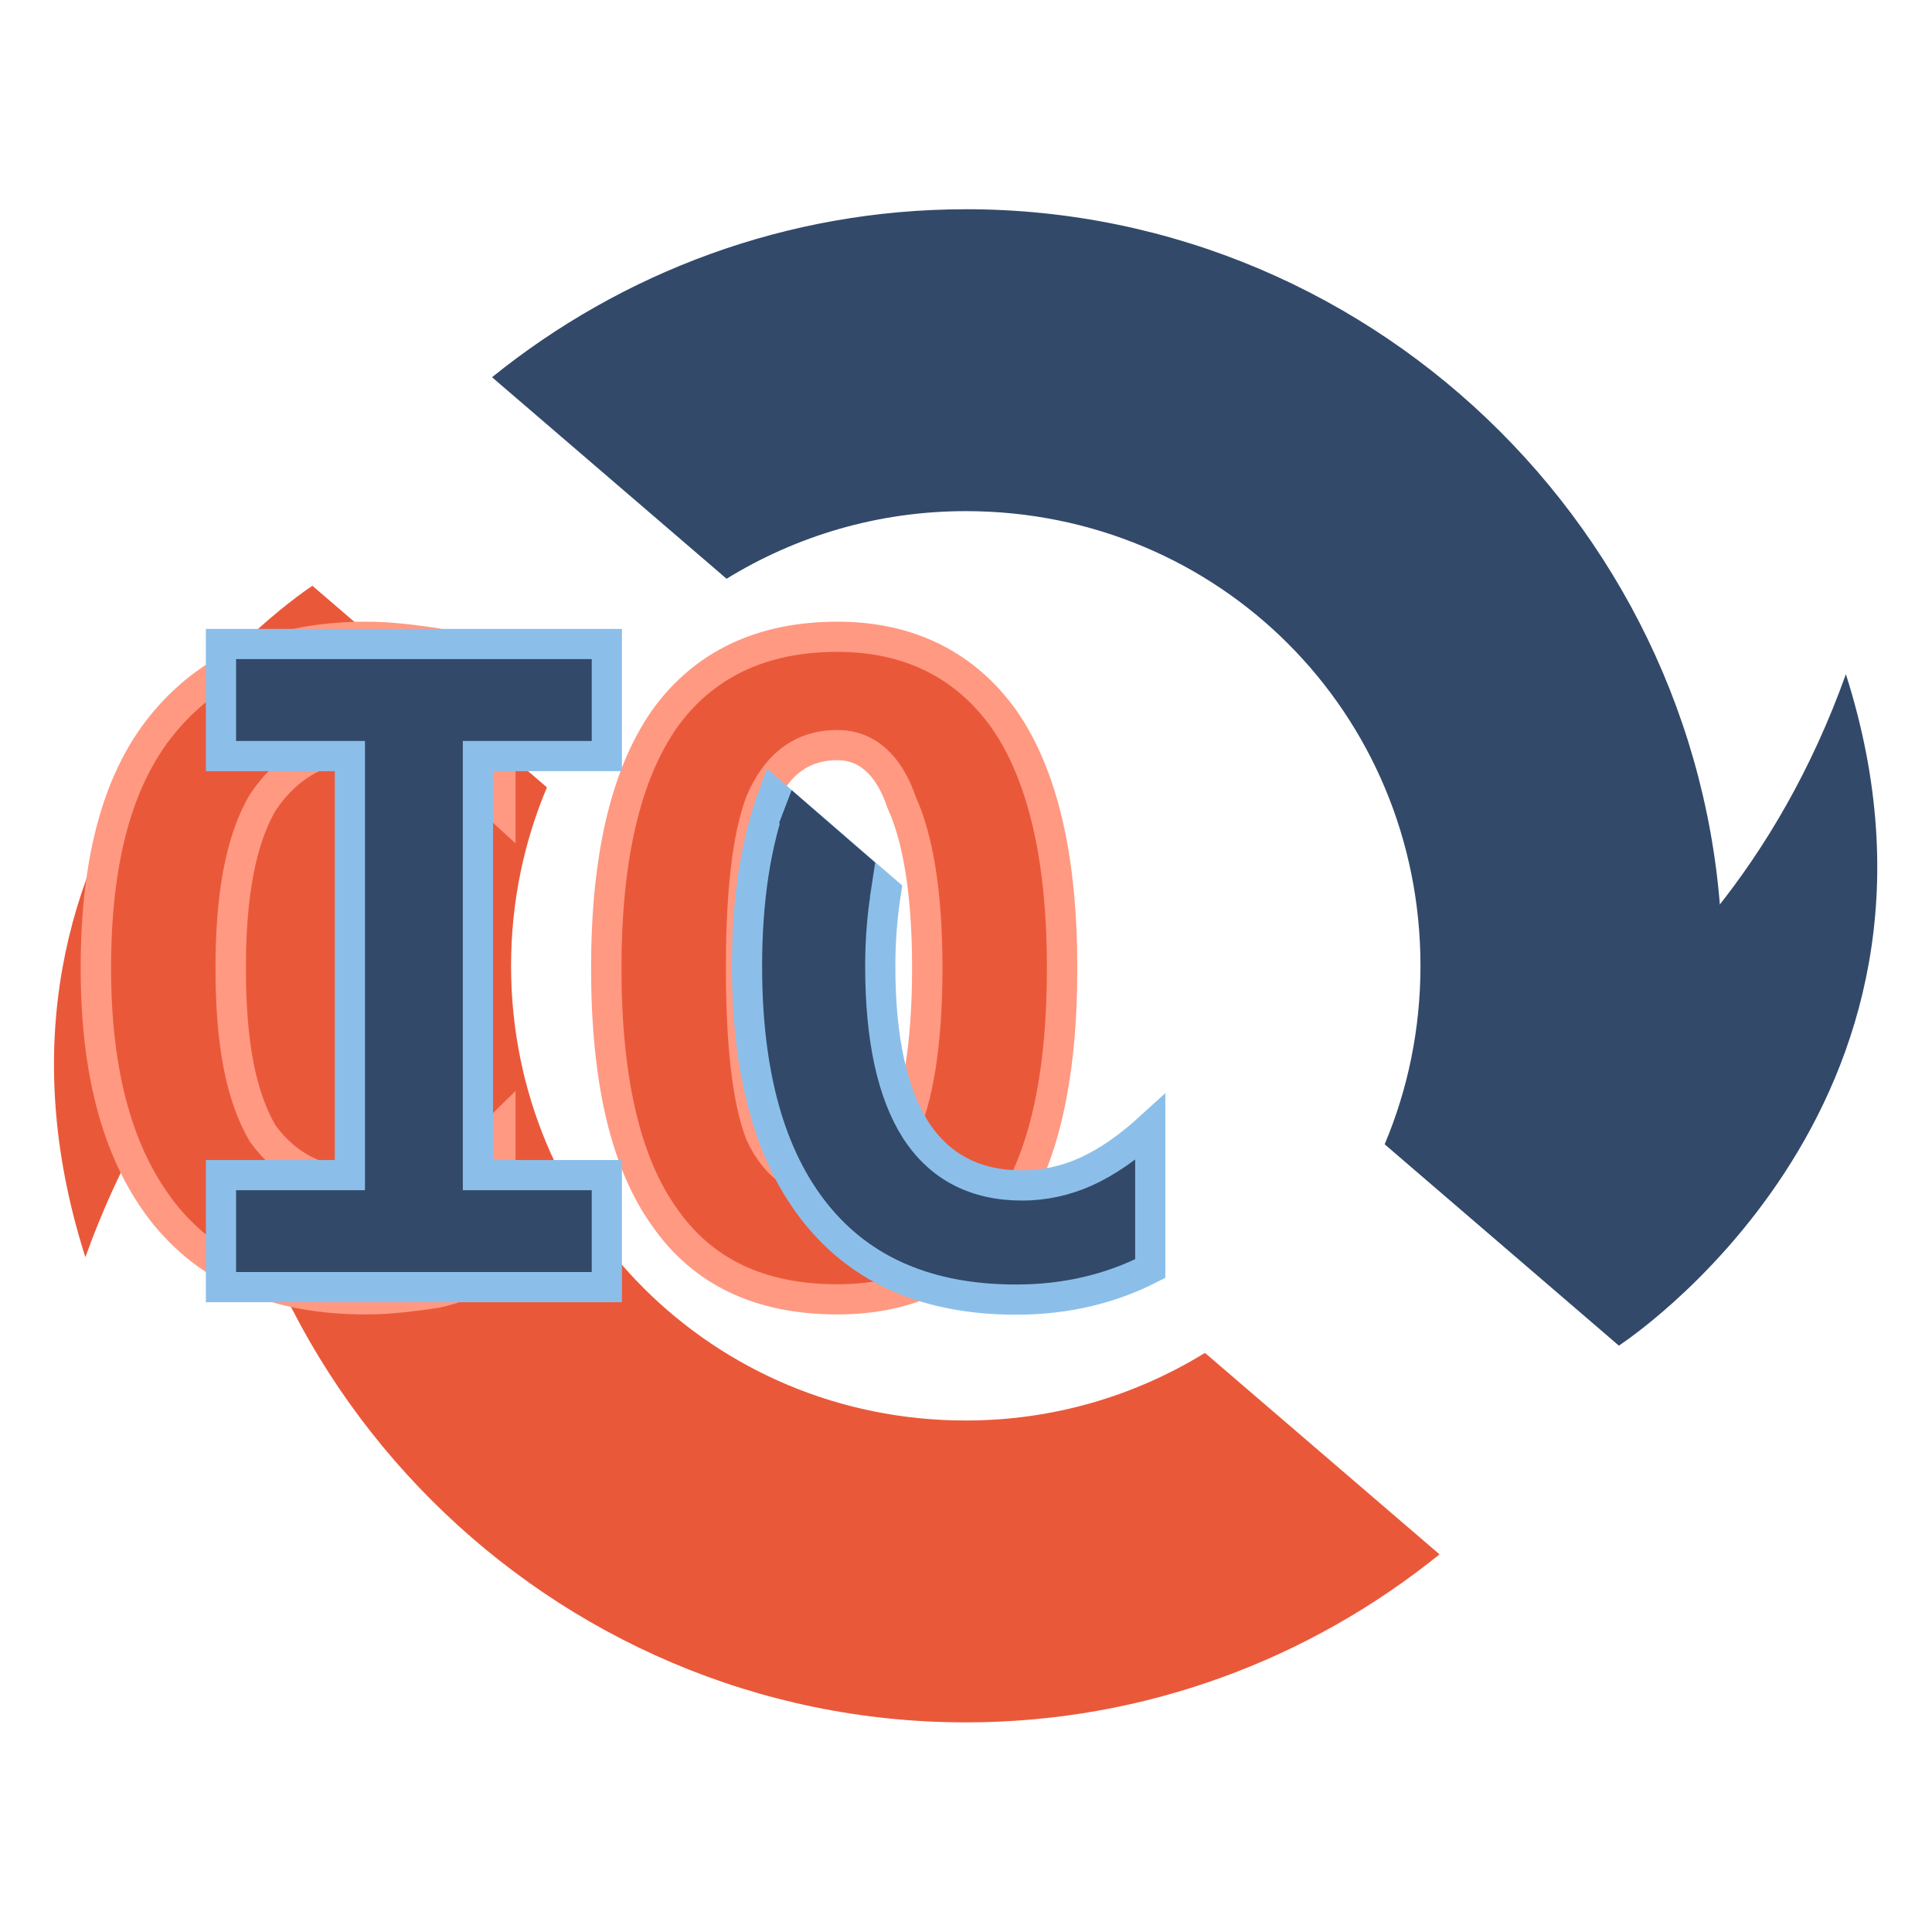
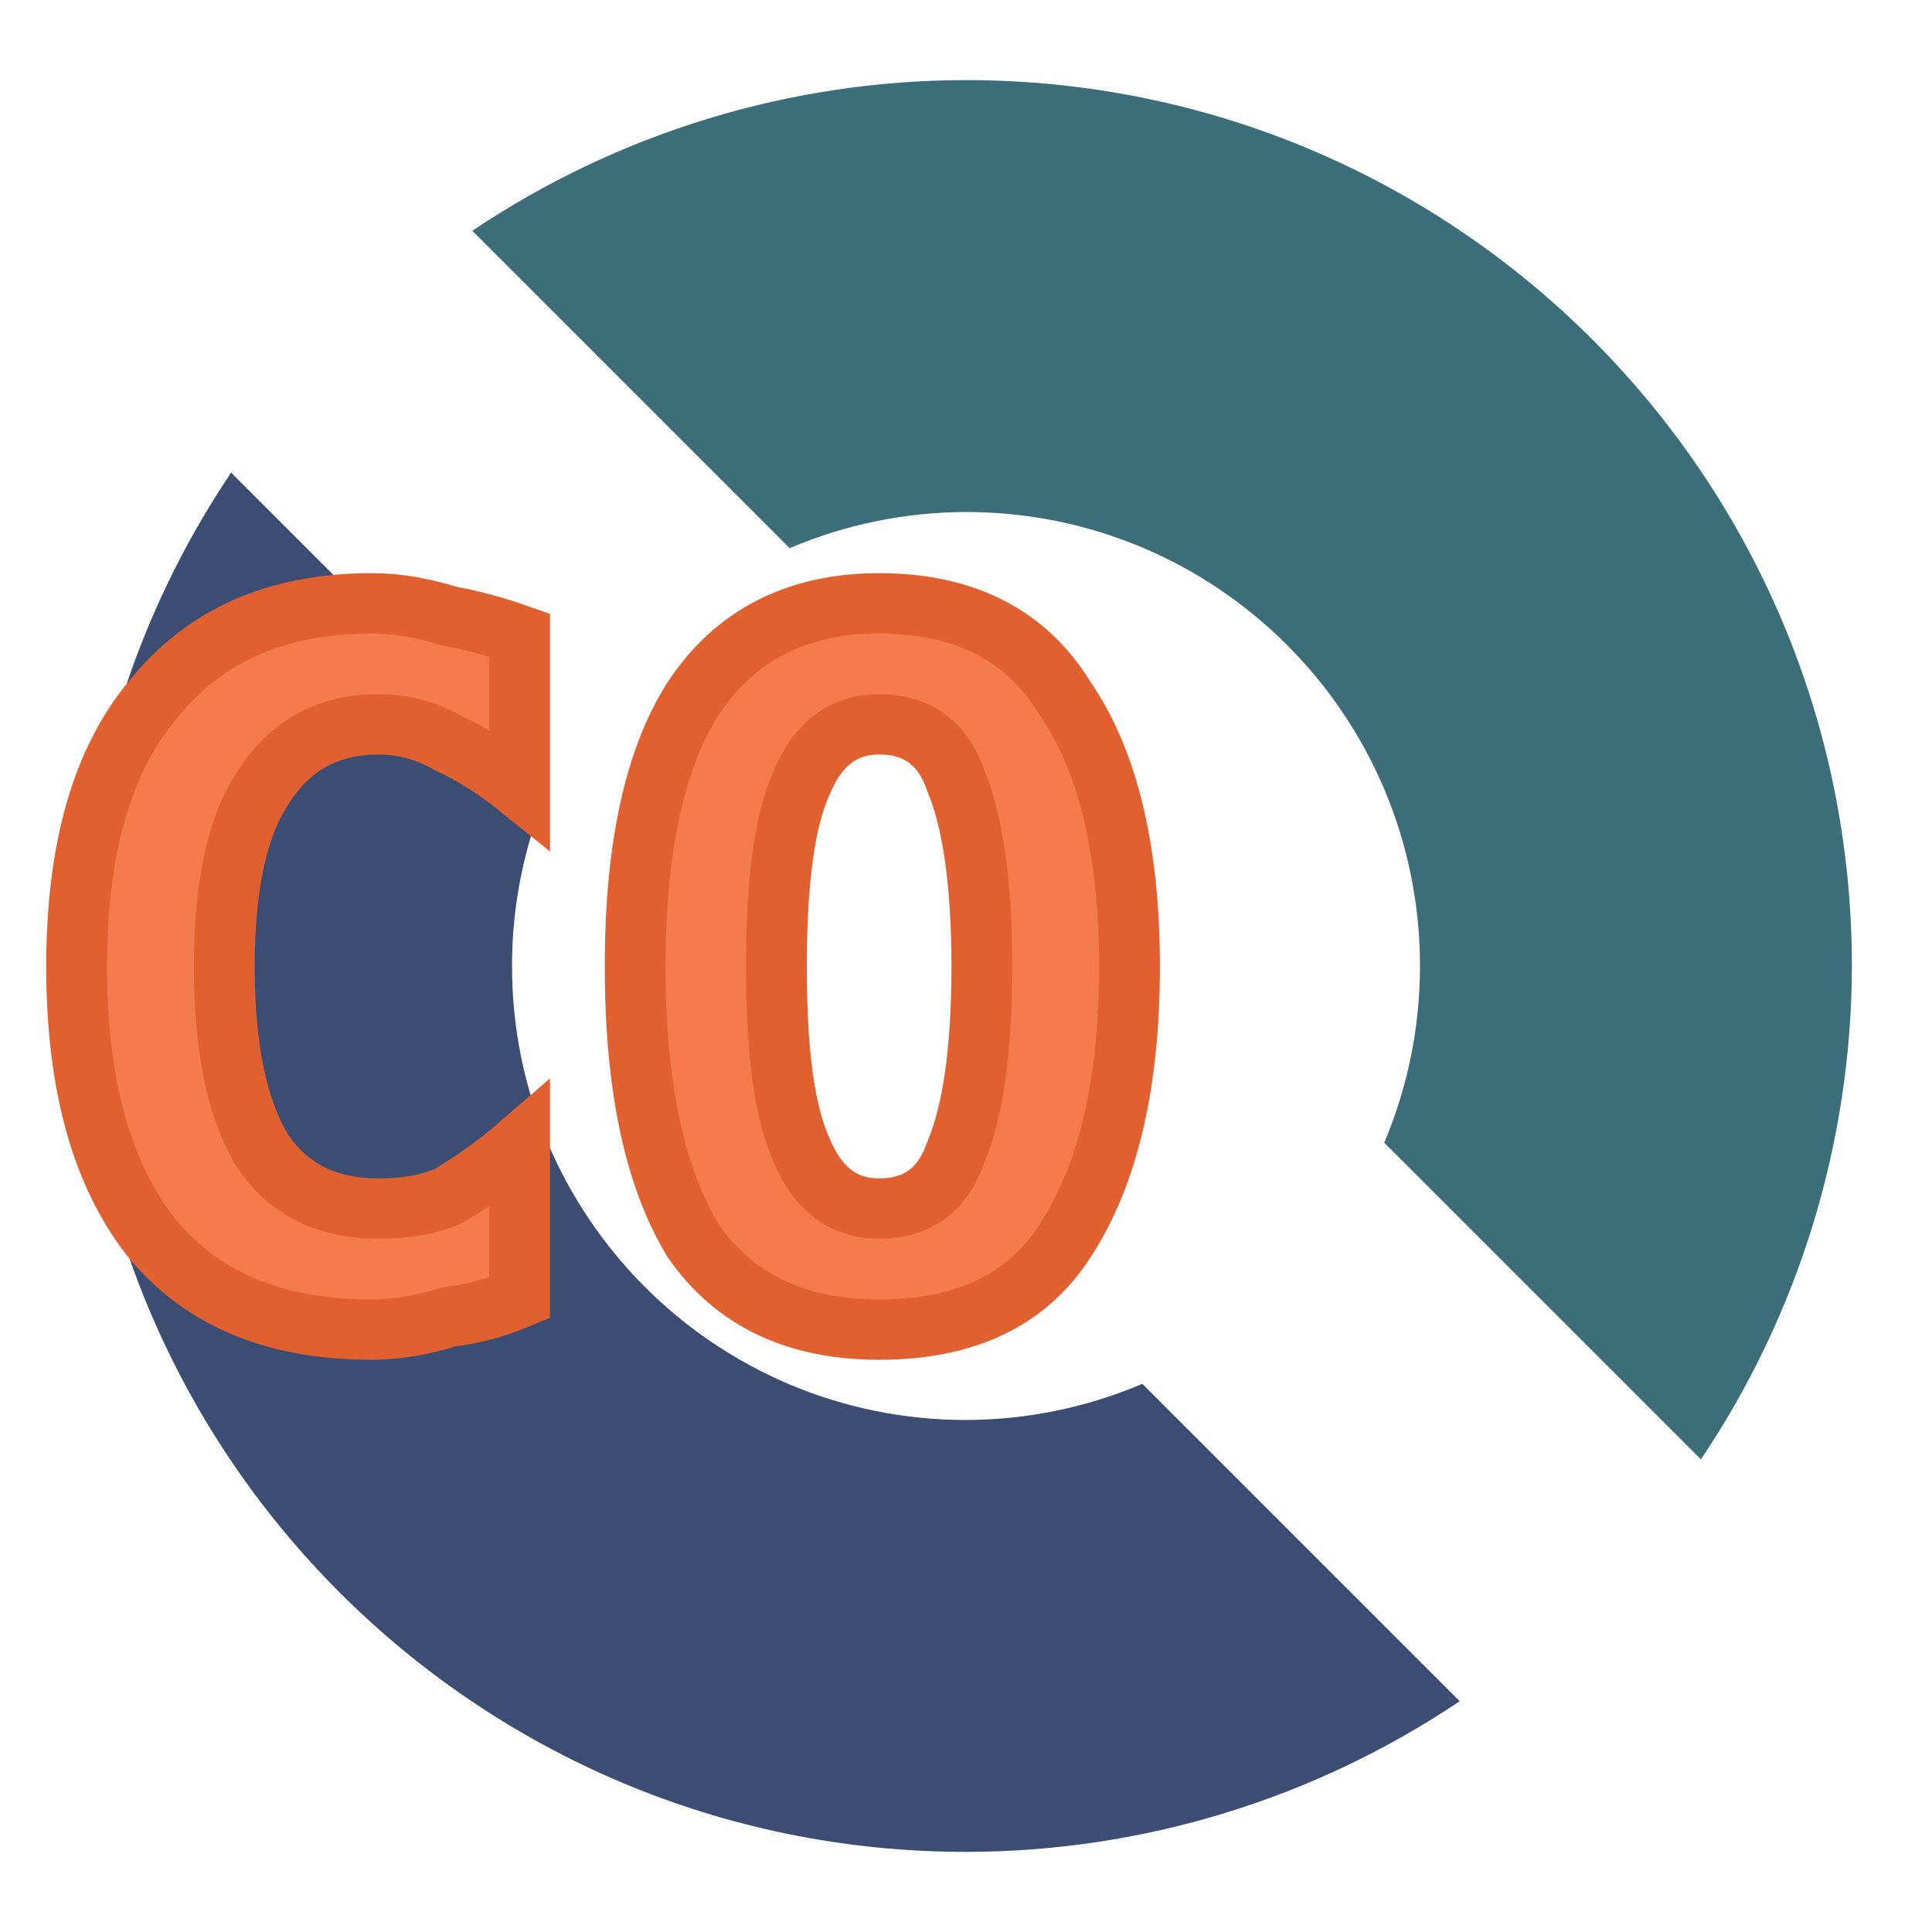
<svg xmlns="http://www.w3.org/2000/svg" width="64" height="64" viewBox="0 0 4 4" version="1.1" id="svg8">
  <defs id="defs2" />
-   <g id="layer3" style="display:inline">
+   <g id="layer3" style="display:none">
    <g id="g929" transform="translate(1.198719,0.8628773)">
      <path style="fill:none;stroke:#ea583a;stroke-width:0.625;stroke-linecap:butt;stroke-linejoin:bevel;stroke-miterlimit:4;stroke-dasharray:none;stroke-opacity:1" d="M 6.466,3.309 C 5.426,4.29 3.808,3.335 4.289,1.939 L 3.692,2.569" id="use822-1" />
      <path id="path820-2" d="M 4.856,0.215 C 5.896,-0.766 7.514,0.189 7.032,1.585 l 0.597,-0.63" style="fill:none;stroke:#32496a;stroke-width:0.625;stroke-linecap:butt;stroke-linejoin:bevel;stroke-miterlimit:4;stroke-dasharray:none;stroke-opacity:1" />
      <path style="color:#000000;font-style:normal;font-variant:normal;font-weight:normal;font-stretch:normal;font-size:medium;line-height:normal;font-family:sans-serif;font-variant-ligatures:normal;font-variant-position:normal;font-variant-caps:normal;font-variant-numeric:normal;font-variant-alternates:normal;font-feature-settings:normal;text-indent:0;text-align:start;text-decoration:none;text-decoration-line:none;text-decoration-style:solid;text-decoration-color:#000000;letter-spacing:normal;word-spacing:normal;text-transform:none;writing-mode:lr-tb;direction:ltr;text-orientation:mixed;dominant-baseline:auto;baseline-shift:baseline;text-anchor:start;white-space:normal;shape-padding:0;clip-rule:nonzero;display:inline;overflow:visible;visibility:visible;opacity:1;isolation:auto;mix-blend-mode:normal;color-interpolation:sRGB;color-interpolation-filters:linearRGB;solid-color:#000000;solid-opacity:1;vector-effect:none;fill:#32496a;fill-opacity:1;fill-rule:nonzero;stroke:none;stroke-width:10;stroke-linecap:butt;stroke-linejoin:miter;stroke-miterlimit:4;stroke-dasharray:none;stroke-dashoffset:0;stroke-opacity:1;paint-order:stroke fill markers;color-rendering:auto;image-rendering:auto;shape-rendering:auto;text-rendering:auto;enable-background:accumulate" d="m 31.992,6.932 c -5.928,0 -11.39,2.09 -15.693,5.564 l 7.77,6.676 c 2.298,-1.413 5.003,-2.24 7.924,-2.24 8.379,0 15.062,6.684 15.062,15.062 0,2.102 -0.421,4.097 -1.184,5.906 l 7.766,6.672 c 2.167,-3.704 3.418,-8 3.418,-12.578 0,-13.783 -11.279,-25.063 -25.062,-25.063 z" transform="matrix(0.0625,0,0,0.0625,-1.198719,-0.8628773)" id="path867" />
      <path style="color:#000000;font-style:normal;font-variant:normal;font-weight:normal;font-stretch:normal;font-size:medium;line-height:normal;font-family:sans-serif;font-variant-ligatures:normal;font-variant-position:normal;font-variant-caps:normal;font-variant-numeric:normal;font-variant-alternates:normal;font-feature-settings:normal;text-indent:0;text-align:start;text-decoration:none;text-decoration-line:none;text-decoration-style:solid;text-decoration-color:#000000;letter-spacing:normal;word-spacing:normal;text-transform:none;writing-mode:lr-tb;direction:ltr;text-orientation:mixed;dominant-baseline:auto;baseline-shift:baseline;text-anchor:start;white-space:normal;shape-padding:0;clip-rule:nonzero;display:inline;overflow:visible;visibility:visible;opacity:1;isolation:auto;mix-blend-mode:normal;color-interpolation:sRGB;color-interpolation-filters:linearRGB;solid-color:#000000;solid-opacity:1;vector-effect:none;fill:#ea583a;fill-opacity:1;fill-rule:nonzero;stroke:none;stroke-width:10;stroke-linecap:butt;stroke-linejoin:miter;stroke-miterlimit:4;stroke-dasharray:none;stroke-dashoffset:0;stroke-opacity:1;paint-order:stroke fill markers;color-rendering:auto;image-rendering:auto;shape-rendering:auto;text-rendering:auto;enable-background:accumulate" d="m 10.346,19.414 c -2.167,3.704 -3.416,8.003 -3.416,12.58 0,13.783 11.279,25.062 25.063,25.062 5.928,0 11.39,-2.091 15.693,-5.566 l -7.77,-6.674 c -2.298,1.413 -5.003,2.24 -7.924,2.24 -8.379,0 -15.063,-6.684 -15.062,-15.062 0,-2.102 0.423,-4.096 1.186,-5.906 z" transform="matrix(0.0625,0,0,0.0625,-1.198719,-0.8628773)" id="path856" />
      <path style="fill:#32496a;fill-opacity:1;stroke:none;stroke-width:0.062px;stroke-linecap:butt;stroke-linejoin:miter;stroke-opacity:1" d="m 1.668,1.506 0.485,0.417 c 0,0 0.757,-0.489 0.47,-1.39 C 2.338,1.328 1.668,1.506 1.668,1.506 Z" id="path869" />
      <path style="display:inline;fill:#ea583a;fill-opacity:1;stroke:none;stroke-width:0.062px;stroke-linecap:butt;stroke-linejoin:miter;stroke-opacity:1" d="m -0.067,0.767 -0.485,-0.417 c 0,0 -0.757,0.489 -0.47,1.39 0.286,-0.795 0.955,-0.973 0.955,-0.973 z" id="path869-6" />
    </g>
+   </g>
+   <g id="layer2" style="display:inline">
+     <path style="opacity:1;fill:#3c6e7a;fill-opacity:1;fill-rule:nonzero;stroke:none;stroke-width:2;stroke-miterlimit:4;stroke-dasharray:none;stroke-opacity:1;paint-order:stroke fill markers" d="M 32,2.654 A 29.345,29.345 0 0 0 15.646,7.646 L 26.158,18.158 A 15.039,15.039 0 0 1 32,16.961 15.039,15.039 0 0 1 47.039,32 15.039,15.039 0 0 1 45.854,37.854 L 56.344,48.344 A 29.345,29.345 0 0 0 61.346,32 29.345,29.345 0 0 0 32,2.654 Z" transform="scale(0.0625)" id="path2403" />
+     <path style="opacity:1;fill:#3c4d74;fill-opacity:1;fill-rule:nonzero;stroke:none;stroke-width:2;stroke-miterlimit:4;stroke-dasharray:none;stroke-opacity:1;paint-order:stroke fill markers" d="M 7.656,15.656 A 29.345,29.345 0 0 0 2.654,32 29.345,29.345 0 0 0 32,61.346 29.345,29.345 0 0 0 48.354,56.354 L 37.842,45.842 A 15.039,15.039 0 0 1 32,47.039 15.039,15.039 0 0 1 16.961,32 15.039,15.039 0 0 1 18.146,26.146 Z" transform="scale(0.0625)" id="path2367" />
  </g>
  <g style="display:none" id="g937">
    <g transform="translate(1.198719,0.8628773)" id="g935">
      <path style="fill:none;stroke:#32496a;stroke-width:0.438;stroke-linecap:butt;stroke-linejoin:bevel;stroke-miterlimit:4;stroke-dasharray:none;stroke-opacity:1" d="M -0.097,-0.582 C 1.441,-0.594 2.005,-0.611 2.068,-0.488 2.113,0.872 2.25,2.785 1.72,2.835 1.982,2.738 2.16,2.662 2.504,2.44" id="path933" />
      <path id="use957" d="m 1.598,2.863 c -1.538,0.012 -2.102,0.029 -2.166,-0.093 -0.045,-1.36 -0.181,-3.274 0.348,-3.323 -0.262,0.097 -0.44,0.173 -0.784,0.395" style="fill:none;stroke:#ea583a;stroke-width:0.438;stroke-linecap:butt;stroke-linejoin:bevel;stroke-miterlimit:4;stroke-dasharray:none;stroke-opacity:1" />
    </g>
  </g>
  <g id="layer5" style="display:none">
    <path style="display:inline;fill:#32496a;fill-opacity:1;stroke:none;stroke-width:0.062px;stroke-linecap:butt;stroke-linejoin:miter;stroke-opacity:1" d="m 0.371,2.823 c 0,0 0.792,-1.538 0.95,-1.549 0.157,-0.011 0.523,0.676 0.523,0.676 0,0 0.12,-0.182 0.252,-0.182 0.132,2.363e-4 0.828,1.054 0.828,1.054 z" id="path814" />
  </g>
  <g id="layer1" style="display:none">
    <g id="g905" transform="translate(0.0546875,-0.0078125)">
      <text id="text818" y="1.674" x="2.58" style="font-style:normal;font-variant:normal;font-weight:bold;font-stretch:normal;font-size:0.75px;line-height:1.25;font-family:monospace;-inkscape-font-specification:'monospace Bold';text-align:center;letter-spacing:0px;word-spacing:0px;text-anchor:middle;fill:#ea583a;fill-opacity:1;stroke:#ffa794;stroke-width:0.094;stroke-miterlimit:4;stroke-dasharray:none;stroke-opacity:1" xml:space="preserve">
        <tspan style="font-style:normal;font-variant:normal;font-weight:bold;font-stretch:normal;font-size:1.5px;font-family:monospace;-inkscape-font-specification:'monospace Bold';fill:#ea583a;fill-opacity:1;stroke:#ffa794;stroke-width:0.094;stroke-miterlimit:4;stroke-dasharray:none;stroke-opacity:1" y="1.674" x="2.58" id="tspan816">ICO</tspan>
      </text>
    </g>
  </g>
-   <g style="display:inline" id="g984">
+   <g style="display:inline;opacity:1" id="g984">
    <g transform="matrix(0.8507107,0,0,0.8441839,-0.2202178,1.047955)" id="g982" style="stroke-width:1.18">
-       <text xml:space="preserve" style="font-style:normal;font-variant:normal;font-weight:bold;font-stretch:normal;font-size:0.75px;line-height:1.25;font-family:monospace;-inkscape-font-specification:'monospace Bold';text-align:center;letter-spacing:0px;word-spacing:0px;text-anchor:middle;fill:#ea583a;fill-opacity:1;stroke:#ff9982;stroke-width:0.074;stroke-miterlimit:4;stroke-dasharray:none;stroke-opacity:1" x="2.567" y="1.915" id="text980">
-         <tspan id="tspan978" x="2.567" y="1.915" style="font-style:normal;font-variant:normal;font-weight:bold;font-stretch:normal;font-size:2.163px;font-family:monospace;-inkscape-font-specification:'monospace Bold';fill:#ea583a;fill-opacity:1;stroke:#ff9982;stroke-width:0.074;stroke-miterlimit:4;stroke-dasharray:none;stroke-opacity:1">ICO</tspan>
+       <text xml:space="preserve" style="font-style:normal;font-variant:normal;font-weight:bold;font-stretch:normal;font-size:0.75px;line-height:1.25;font-family:monospace;-inkscape-font-specification:'monospace Bold';text-align:center;letter-spacing:0px;word-spacing:0px;text-anchor:middle;fill:#f47b4e;fill-opacity:1;stroke:#e0612f;stroke-width:0.148;stroke-miterlimit:4;stroke-dasharray:none;stroke-opacity:1" x="2.563" y="1.987" id="text980">
+         <tspan id="tspan978" x="2.563" y="1.987" style="font-style:normal;font-variant:normal;font-weight:bold;font-stretch:normal;font-size:2.36px;font-family:monospace;-inkscape-font-specification:'monospace Bold';fill:#f47b4e;fill-opacity:1;stroke:#e0612f;stroke-width:0.148;stroke-miterlimit:4;stroke-dasharray:none;stroke-opacity:1">ICO</tspan>
      </text>
    </g>
  </g>
-   <g id="layer4" style="display:inline">
+   <g id="layer4" style="display:none;opacity:1">
    <g transform="matrix(0.8507106,0,0,0.8441839,-0.042481,-0.09790294)" id="g982-6" style="display:inline;stroke-width:1.18">
-       <path style="font-style:normal;font-variant:normal;font-weight:bold;font-stretch:normal;font-size:0.75px;line-height:1.25;font-family:monospace;-inkscape-font-specification:'monospace Bold';text-align:center;letter-spacing:0px;word-spacing:0px;text-anchor:middle;fill:#32496a;fill-opacity:1;stroke:#8bbfe9;stroke-width:1;stroke-miterlimit:4;stroke-dasharray:none;stroke-opacity:1" d="M 7.32 21.334 L 7.32 25.045 L 11.59 25.045 L 11.59 38.928 L 7.32 38.928 L 7.32 42.637 L 20.102 42.637 L 20.102 38.928 L 15.832 38.928 L 15.832 25.045 L 20.102 25.045 L 20.102 21.334 L 7.32 21.334 z M 25.627 26.314 C 25.041 27.887 24.746 29.784 24.746 32.008 C 24.746 35.584 25.509 38.318 27.033 40.211 C 28.557 42.104 30.765 43.051 33.66 43.051 C 34.475 43.051 35.252 42.964 35.99 42.793 C 36.728 42.622 37.433 42.366 38.104 42.023 L 38.104 37.344 C 37.375 38.01 36.665 38.499 35.975 38.812 C 35.294 39.117 34.59 39.27 33.861 39.27 C 32.308 39.27 31.135 38.661 30.34 37.443 C 29.554 36.216 29.16 34.405 29.16 32.008 C 29.16 31.086 29.236 30.279 29.352 29.531 L 25.627 26.314 z " transform="matrix(0.07346799,0,0,0.074036,0.0499359,0.1159735)" id="text980-6" />
+       <path style="font-style:normal;font-variant:normal;font-weight:bold;font-stretch:normal;font-size:0.75px;line-height:1.25;font-family:monospace;-inkscape-font-specification:'monospace Bold';text-align:center;letter-spacing:0px;word-spacing:0px;text-anchor:middle;fill:#32496a;fill-opacity:1;stroke:#8bbfe9;stroke-width:1;stroke-miterlimit:4;stroke-dasharray:none;stroke-opacity:1" d="m 7.32,21.334 v 3.711 H 11.59 V 38.928 H 7.32 v 3.709 H 20.102 V 38.928 H 15.832 V 25.045 h 4.27 v -3.711 z m 18.307,4.98 c -0.586,1.573 -0.881,3.47 -0.881,5.693 0,3.576 0.763,6.31 2.287,8.203 1.524,1.893 3.732,2.84 6.627,2.84 0.815,0 1.592,-0.087 2.33,-0.258 0.738,-0.171 1.442,-0.427 2.113,-0.77 V 37.344 c -0.728,0.666 -1.439,1.155 -2.129,1.469 -0.681,0.304 -1.385,0.457 -2.113,0.457 -1.553,0 -2.726,-0.609 -3.521,-1.826 -0.786,-1.227 -1.18,-3.039 -1.18,-5.436 0,-0.922 0.076,-1.729 0.191,-2.477 z" transform="matrix(0.07346799,0,0,0.074036,0.0499359,0.1159735)" id="text980-6" />
    </g>
    <path style="fill:#32496a;fill-opacity:1;stroke:none;stroke-width:0.062px;stroke-linecap:butt;stroke-linejoin:miter;stroke-opacity:1" d="m 1.639,1.636 -0.026,0.068 0.187,0.16 0.012,-0.078 z" id="path839" />
  </g>
</svg>
